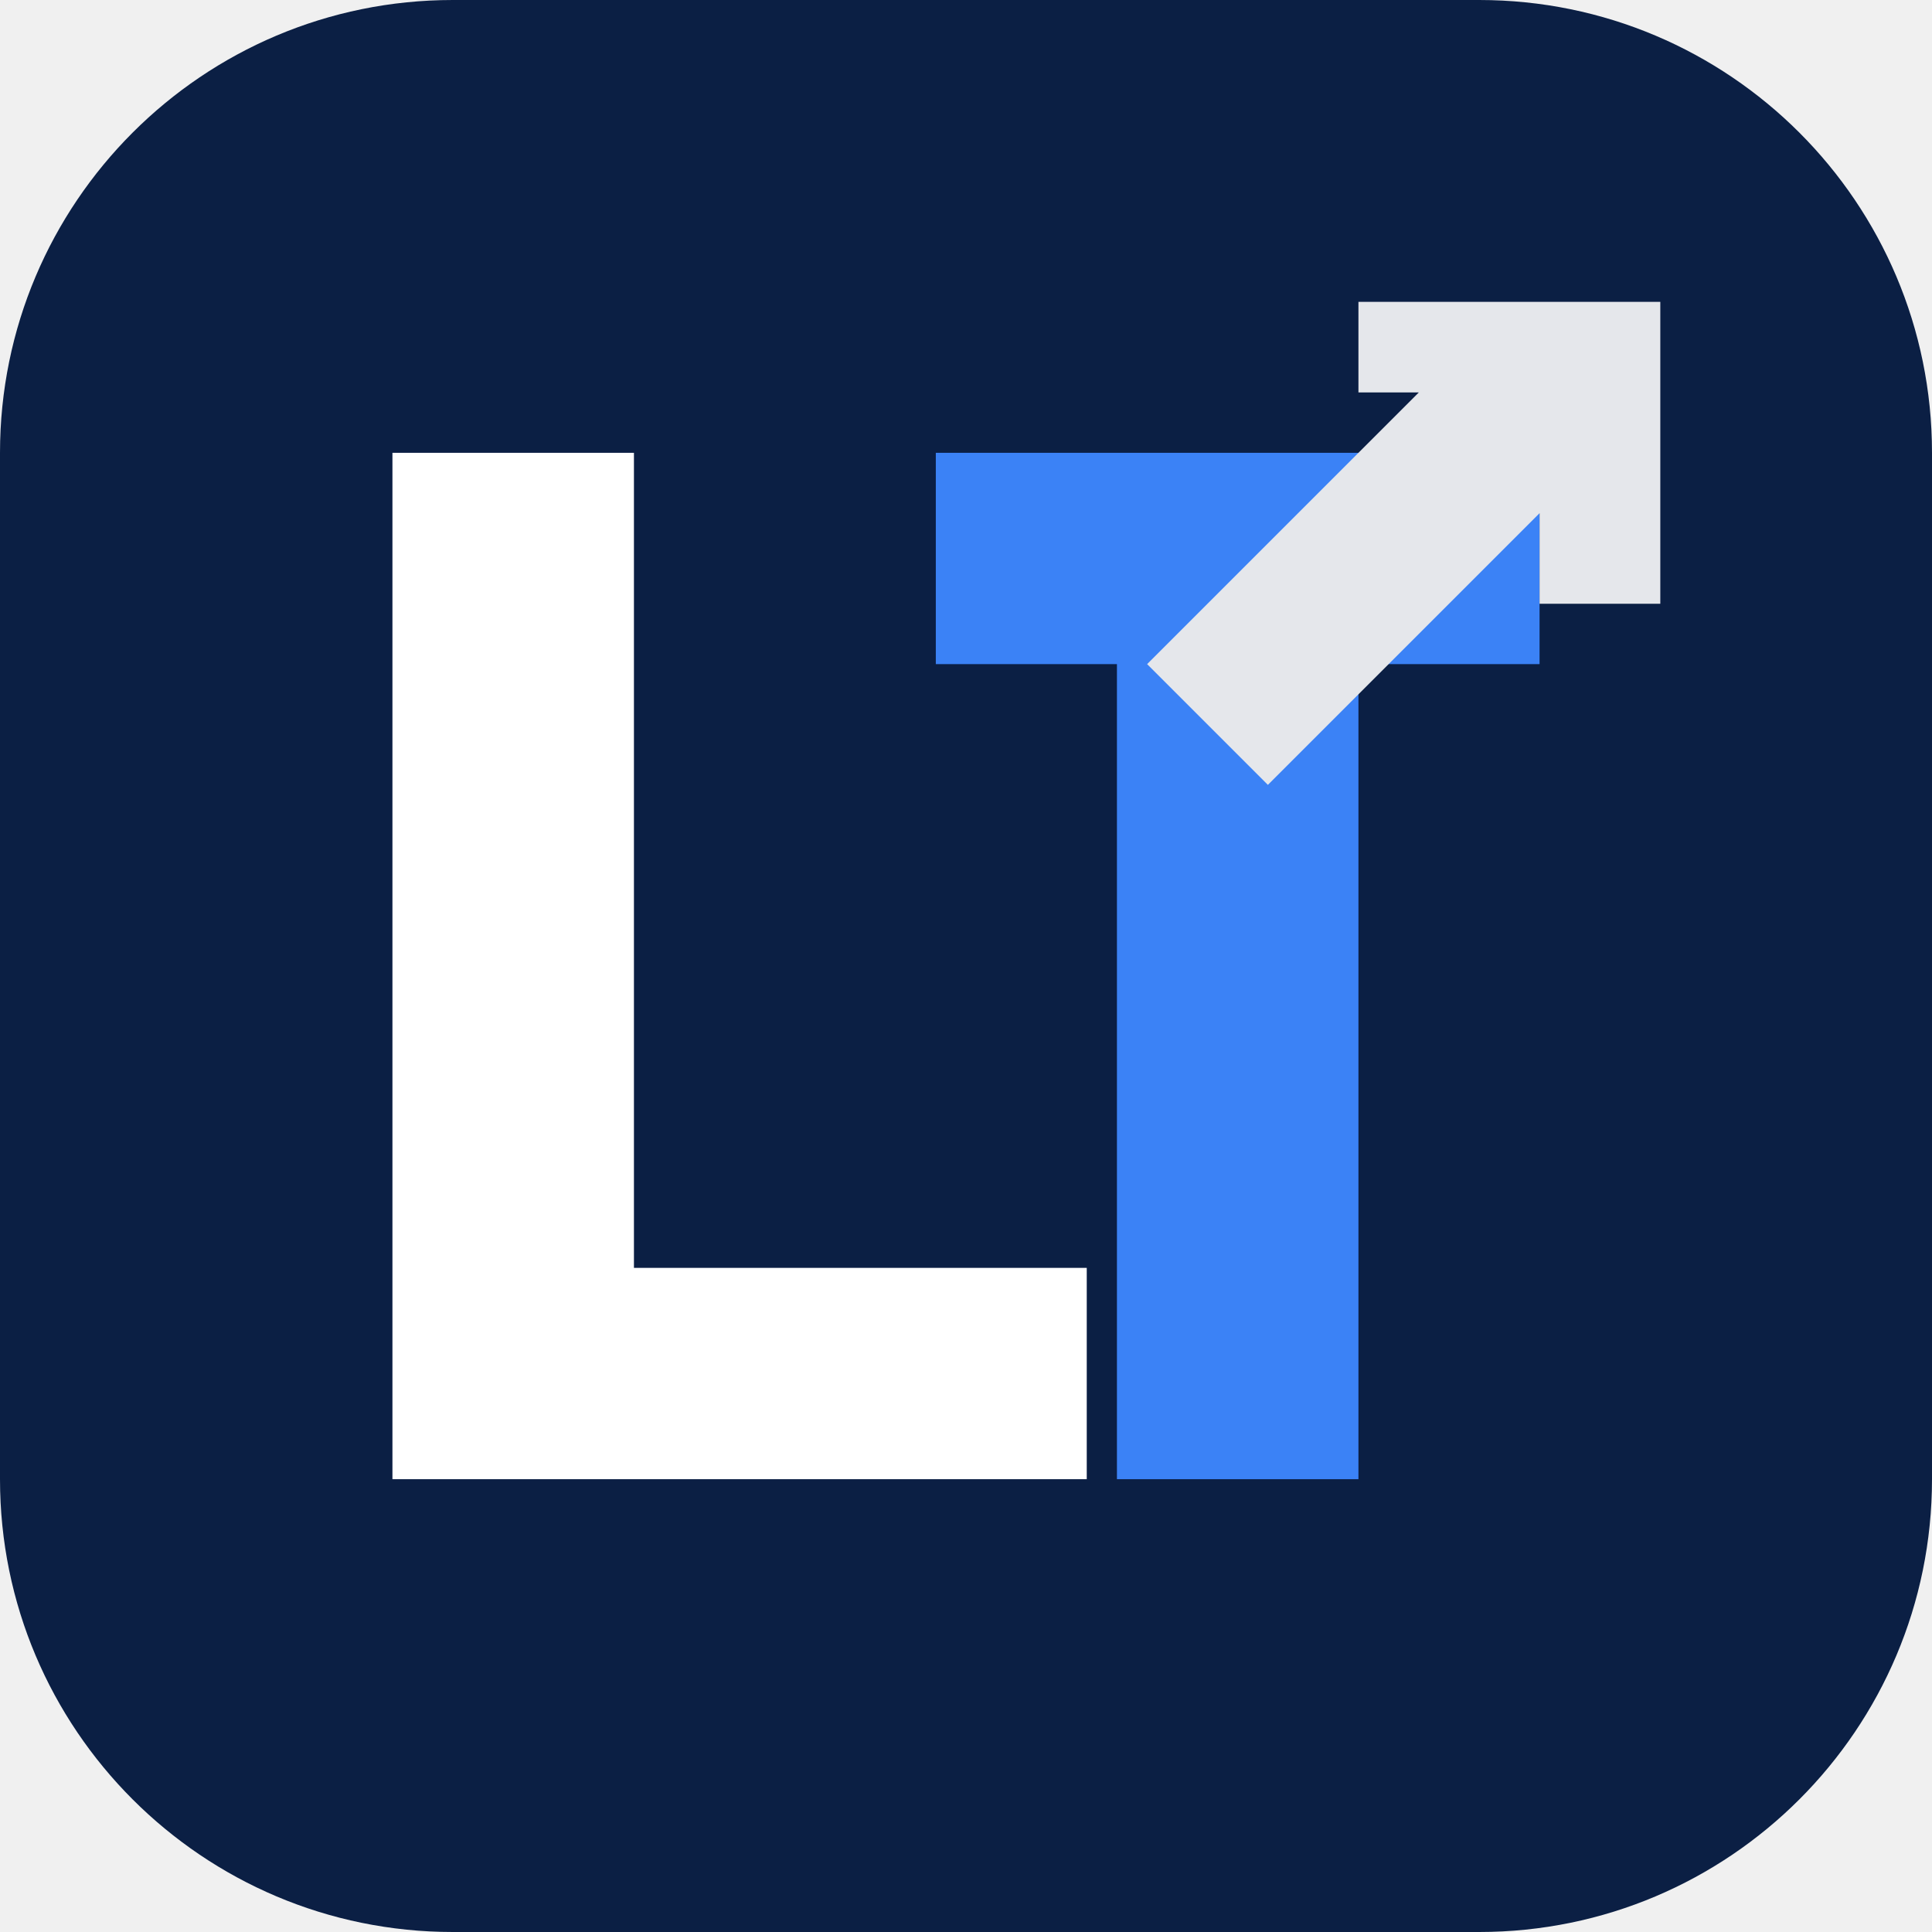
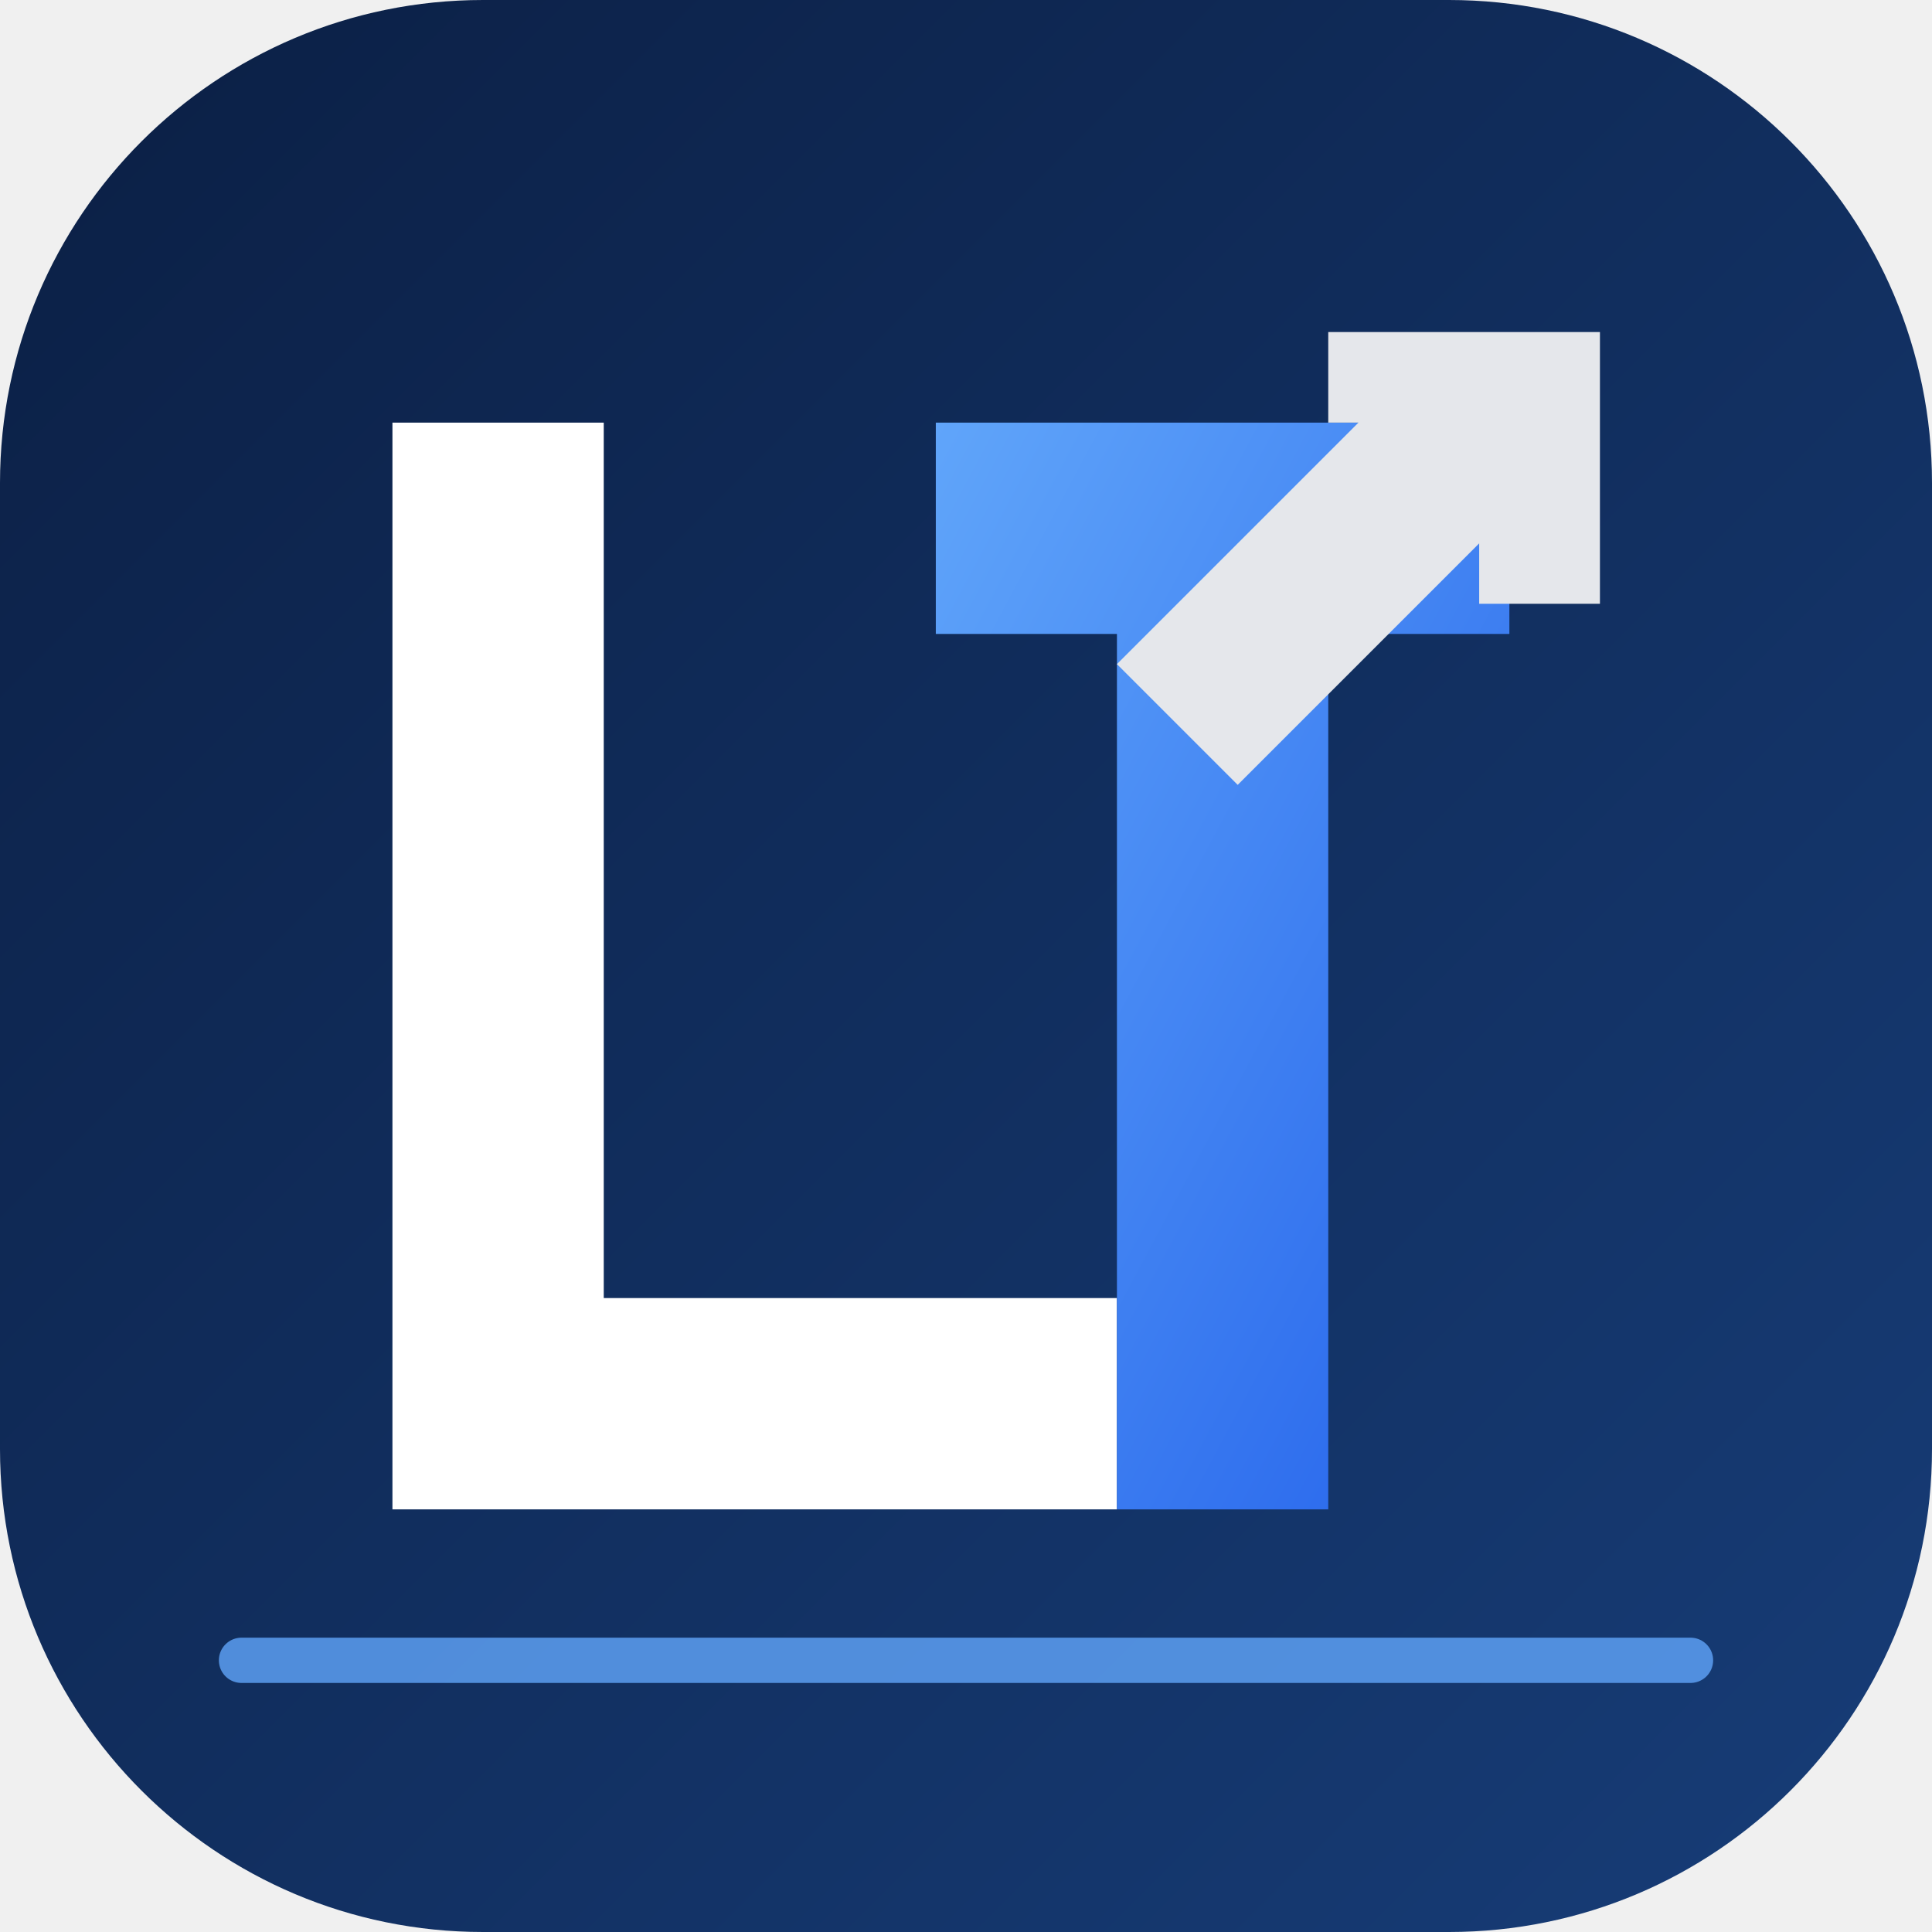
<svg xmlns="http://www.w3.org/2000/svg" viewBox="0 0 64 64">
-   <rect width="64" height="64" rx="15" fill="#0B1F44" />
-   <path d="M13 15h8v27h15v7H13z" fill="#fff" />
-   <path d="M31 15h20v7h-6v27h-8V22h-6z" fill="#3B82F6" />
-   <path d="M45 10h10v10h-4v-3l-9 9-4-4 9-9h-2z" fill="#E5E7EB" />
+   <defs>
+     <linearGradient id="bg" x1="0" y1="0" x2="1" y2="1">
+       <stop stop-color="#0B1F44" />
+       <stop offset="1" stop-color="#173D78" />
+     </linearGradient>
+     <linearGradient id="blue" x1="0" y1="0" x2="1" y2="1">
+       <stop stop-color="#60A5FA" />
+       <stop offset="1" stop-color="#2563EB" />
+     </linearGradient>
+   </defs>
+   <rect width="64" height="64" rx="16" fill="url(#bg)" />
+   <path d="M13 14h7v29h17v7H13z" fill="#fff" />
+   <path d="M31 14h19v7h-6v29h-7V21h-6z" fill="url(#blue)" />
+   <path d="M44 11h9v9h-4v-2l-8 8-4-4 8-8h-1z" fill="#E5E7EB" />
+   <path d="M8 55h48" stroke="#60A5FA" stroke-width="1.5" stroke-linecap="round" opacity=".8" />
</svg>
